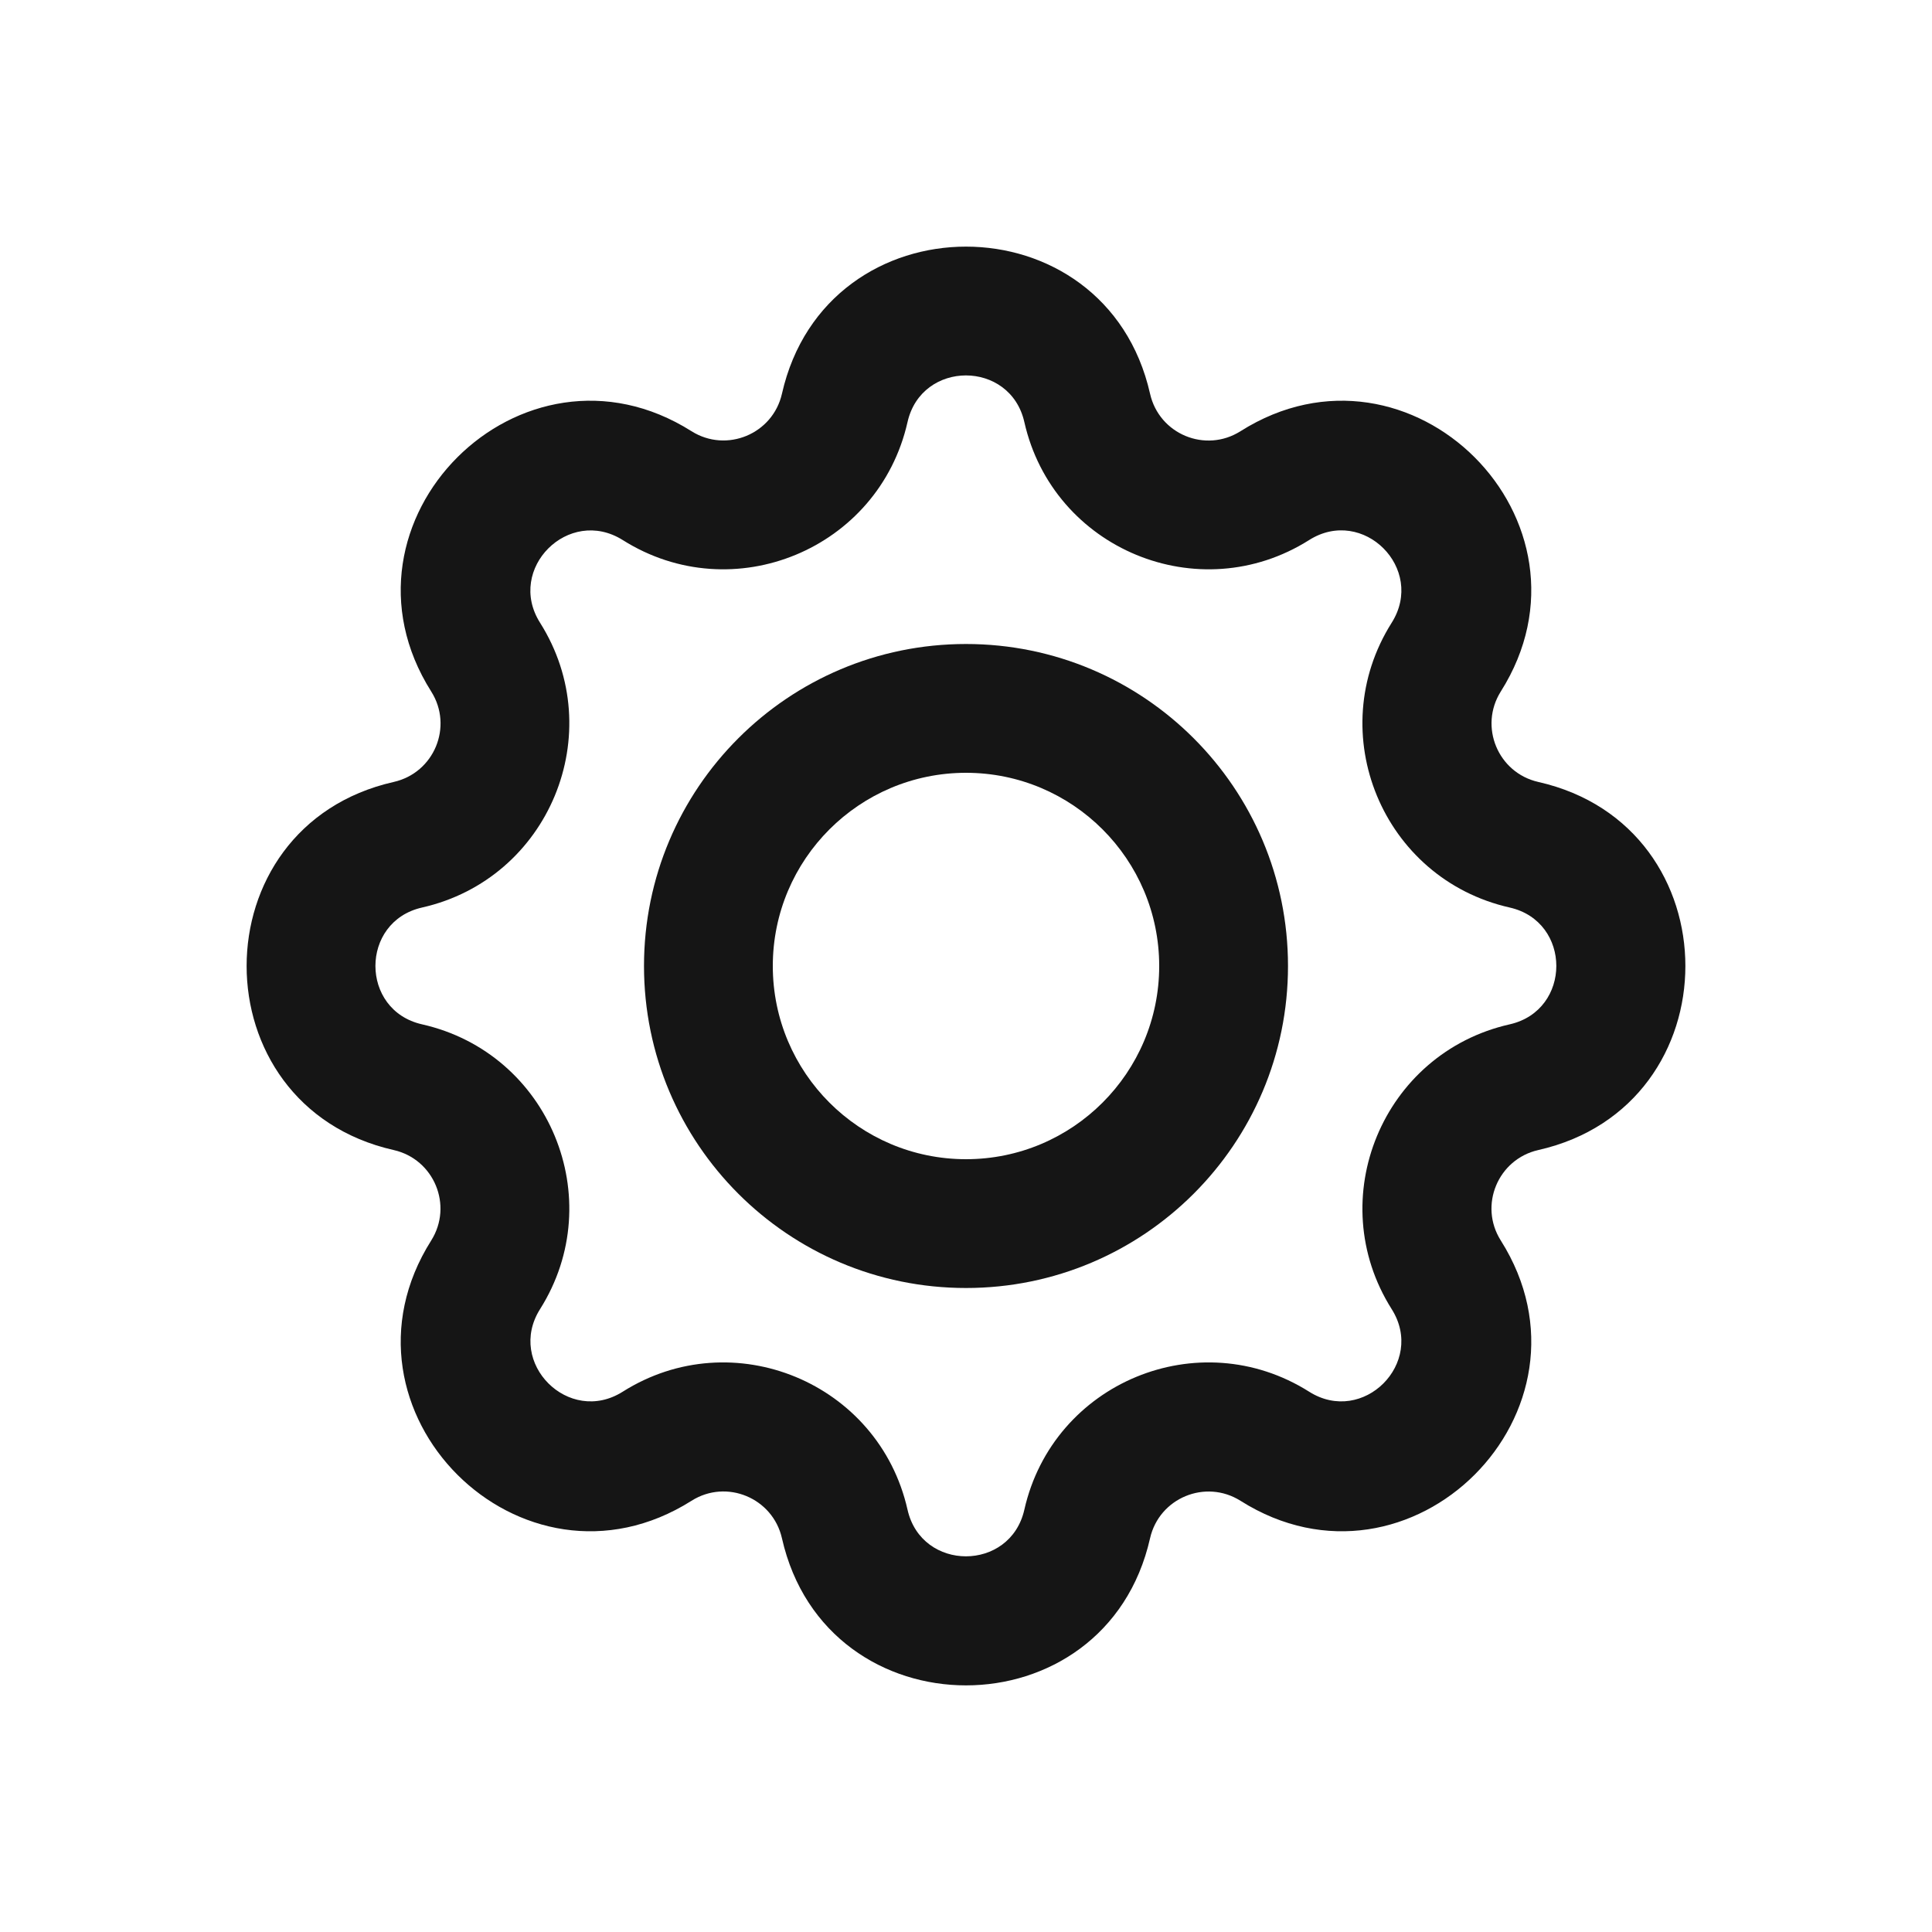
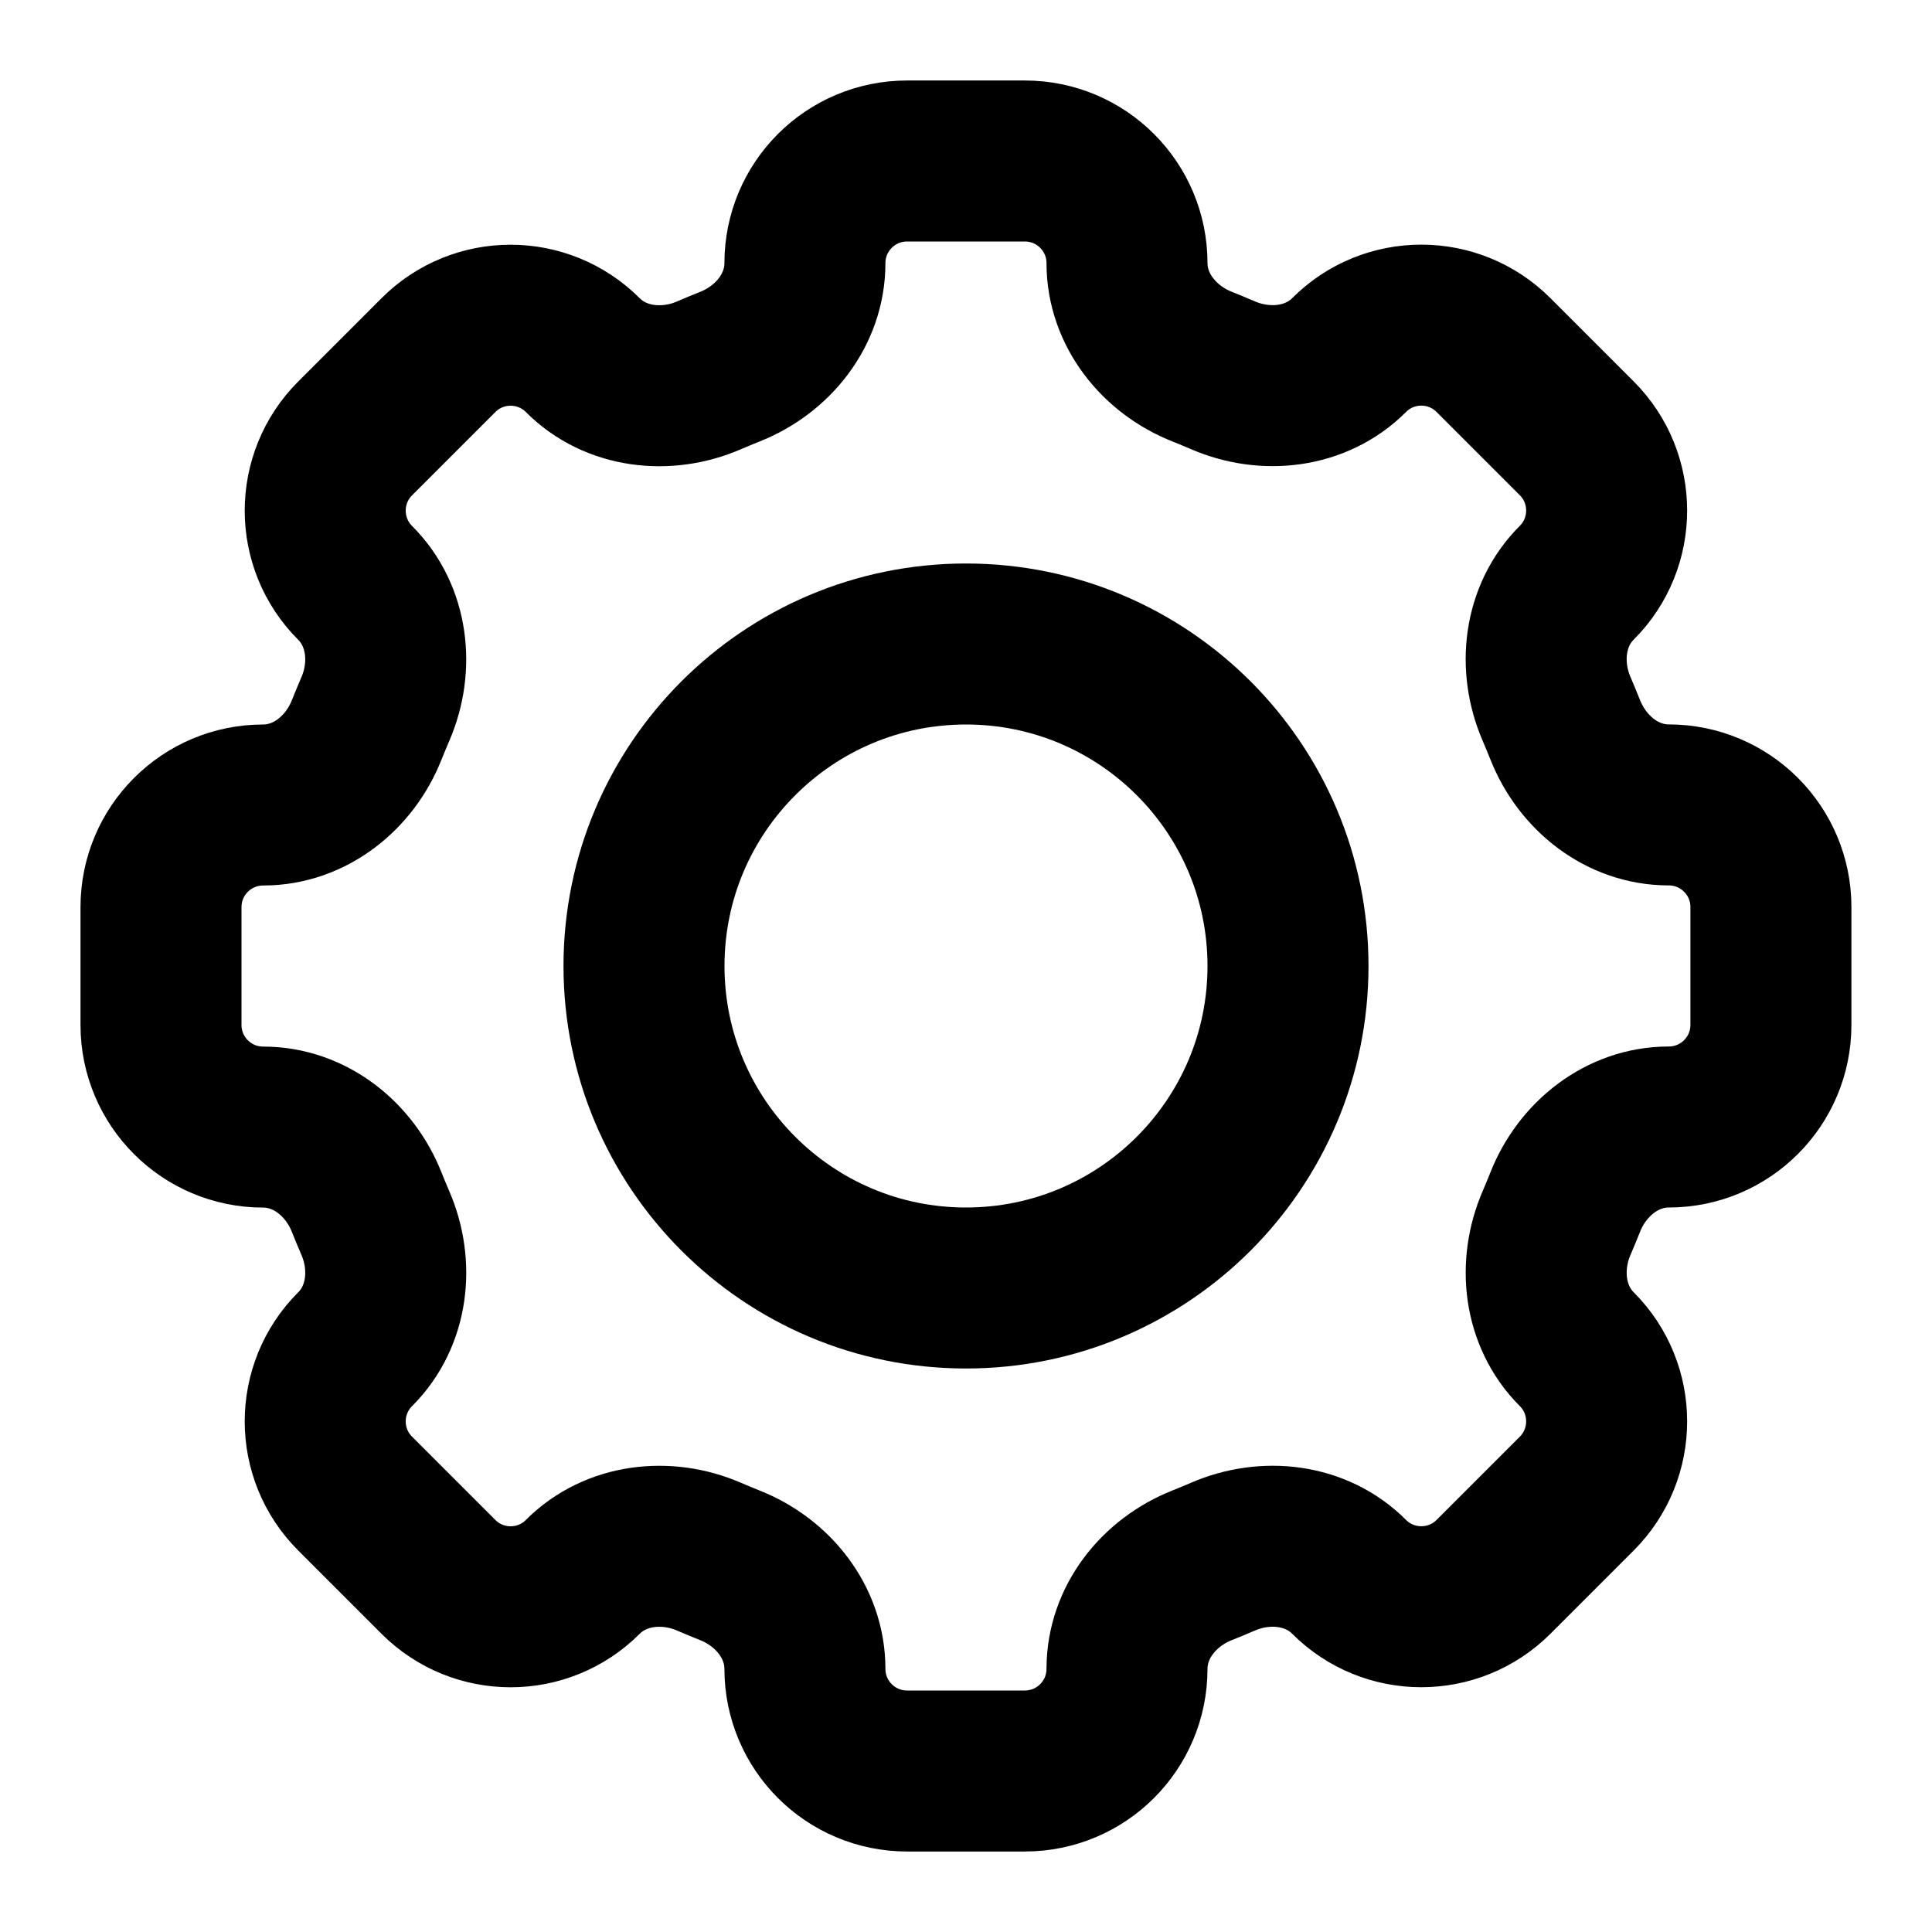
- <svg xmlns="http://www.w3.org/2000/svg" fill="none" height="15" viewBox="0 0 15 15" width="15">
-   <g clip-rule="evenodd" fill="#151515" fill-rule="evenodd">
-     <path d="m10 7.5c0 1.381-1.119 2.5-2.5 2.5s-2.5-1.119-2.5-2.5c0-1.381 1.119-2.5 2.5-2.5s2.5 1.119 2.5 2.5zm-1 0c0 .828-.672 1.5-1.5 1.5-.828 0-1.5-.672-1.5-1.5 0-.828.672-1.5 1.5-1.5.828 0 1.5.672 1.5 1.5z" />
-     <path d="m8.929 3.057c-.344-1.523-2.514-1.523-2.858 0-.071.313-.43.462-.702.291-1.32-.834-2.855.701-2.021 2.021.172.272.023.631-.291.702-1.523.344-1.523 2.514 0 2.858.313.071.462.43.291.702-.834 1.32.701 2.855 2.021 2.021.272-.172.631-.022.702.291.344 1.523 2.514 1.523 2.858 0 .071-.313.43-.462.702-.291 1.32.834 2.855-.701 2.021-2.021-.172-.272-.022-.631.291-.702 1.523-.344 1.523-2.514 0-2.858-.313-.071-.462-.43-.291-.702.834-1.32-.701-2.855-2.021-2.021-.272.172-.631.023-.702-.291zm-1.883.22c.109-.483.798-.483.907 0 .223.987 1.356 1.456 2.211.916.419-.265.906.222.641.642-.54.856-.071 1.988.916 2.211.483.109.483.798 0 .907-.987.223-1.456 1.356-.916 2.211.265.419-.223.906-.641.641-.856-.54-1.988-.071-2.211.916-.109.483-.798.483-.907 0-.223-.987-1.356-1.456-2.211-.916-.419.265-.906-.223-.642-.641.54-.856.071-1.988-.916-2.211-.483-.109-.483-.798 0-.907.987-.223 1.456-1.356.916-2.211-.265-.419.222-.906.642-.642.856.54 1.988.071 2.211-.916z" />
+ <svg xmlns="http://www.w3.org/2000/svg" fill="none" height="24" viewBox="0 0 24 24" width="24">
+   <g stroke="#000" stroke-width="2">
+     <path d="m14 3.269c0-.701-.568-1.269-1.269-1.269h-1.463c-.701 0-1.269.568-1.269 1.269 0 .579-.396 1.074-.935 1.287-.085.034-.17.069-.253.105-.531.231-1.162.161-1.571-.249-.496-.496-1.299-.496-1.794 0l-1.034 1.034c-.496.496-.496 1.299 0 1.795.409.409.48 1.04.249 1.571-.036.084-.071.168-.105.253-.212.538-.708.935-1.287.935-.701 0-1.269.568-1.269 1.269v1.463c0 .701.568 1.269 1.269 1.269.579 0 1.074.396 1.287.935.034.085.069.17.105.253.231.531.161 1.162-.249 1.571-.496.495-.496 1.299 0 1.794l1.034 1.034c.496.496 1.299.496 1.794 0 .409-.409 1.04-.48 1.571-.249.084.036.168.071.253.105.538.212.935.708.935 1.287 0 .701.568 1.269 1.269 1.269h1.463c.701 0 1.269-.568 1.269-1.269 0-.579.396-1.074.935-1.287.085-.034.17-.069.253-.105.531-.231 1.162-.161 1.571.249.495.495 1.299.495 1.794 0l1.034-1.034c.495-.495.495-1.299 0-1.794-.409-.409-.48-1.04-.249-1.571.036-.084.071-.168.105-.254.212-.538.708-.935 1.287-.935.701 0 1.269-.568 1.269-1.269v-1.463c0-.701-.568-1.269-1.269-1.269-.579 0-1.074-.396-1.287-.935-.034-.085-.069-.17-.105-.254-.231-.531-.161-1.162.249-1.571.495-.495.495-1.299 0-1.794l-1.034-1.034c-.495-.496-1.299-.496-1.794 0-.409.409-1.04.48-1.571.249-.084-.036-.168-.071-.253-.105-.538-.212-.935-.708-.935-1.287z" />
+     <path d="m16 12c0 2.209-1.791 4-4 4-2.209 0-4-1.791-4-4 0-2.209 1.791-4 4-4 2.209 0 4 1.791 4 4z" />
  </g>
</svg>
